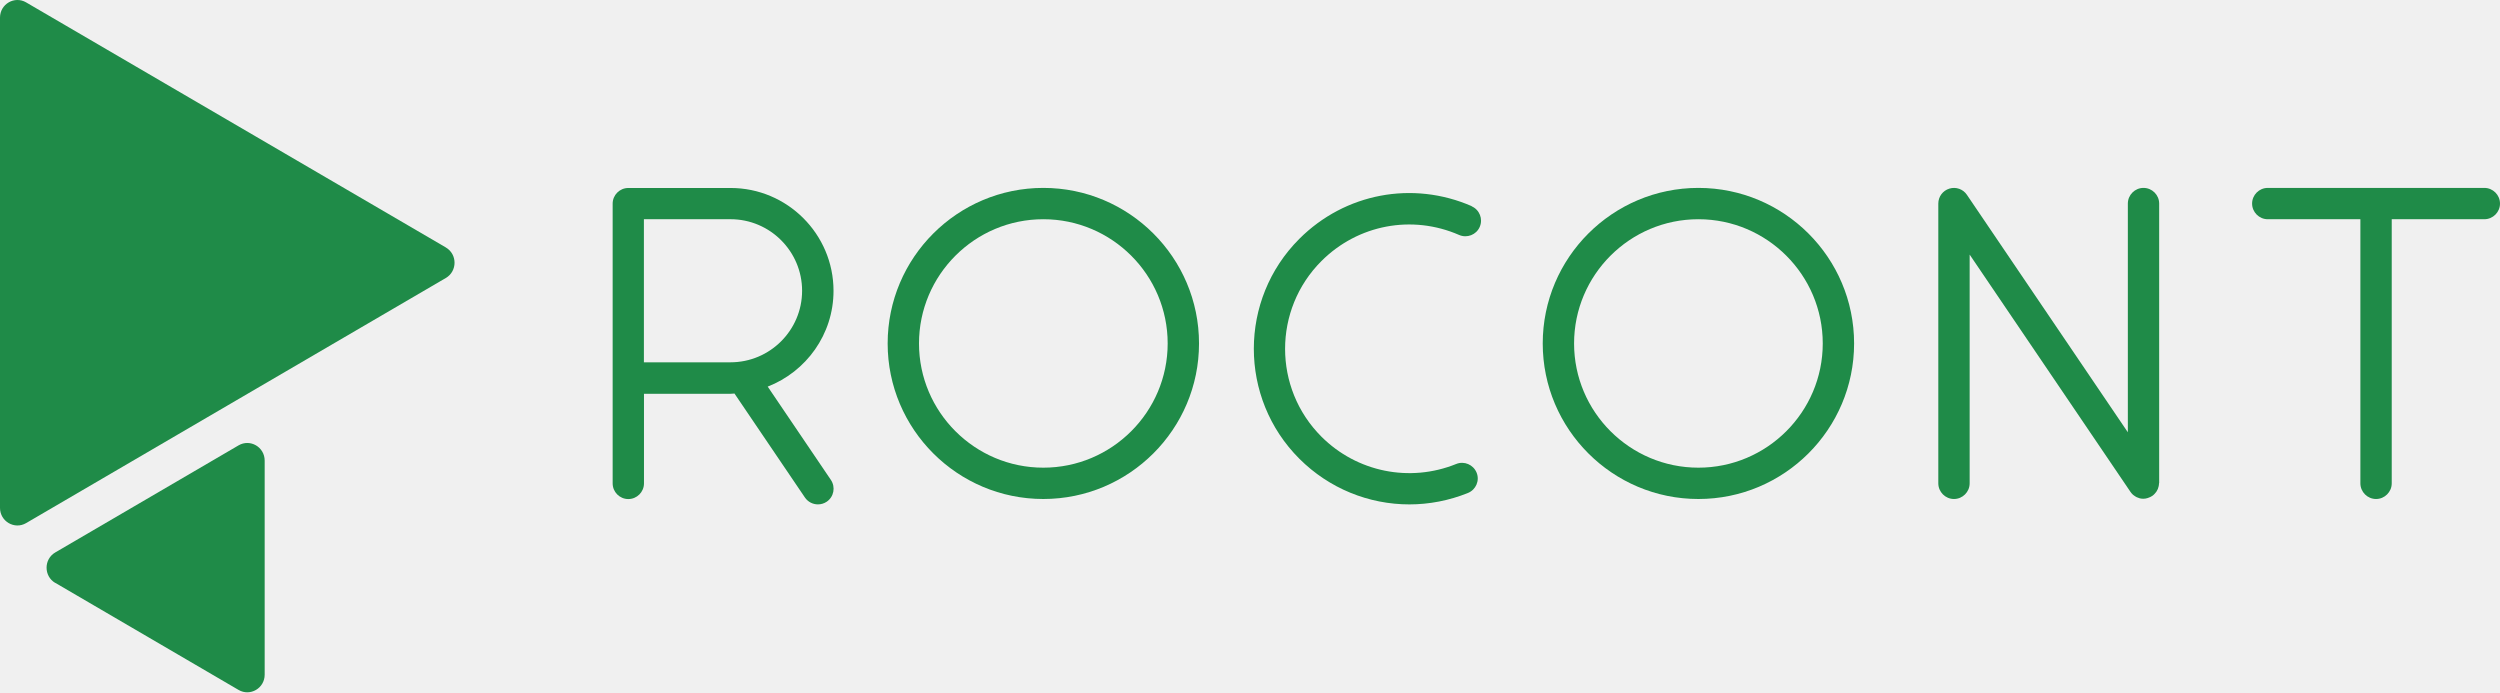
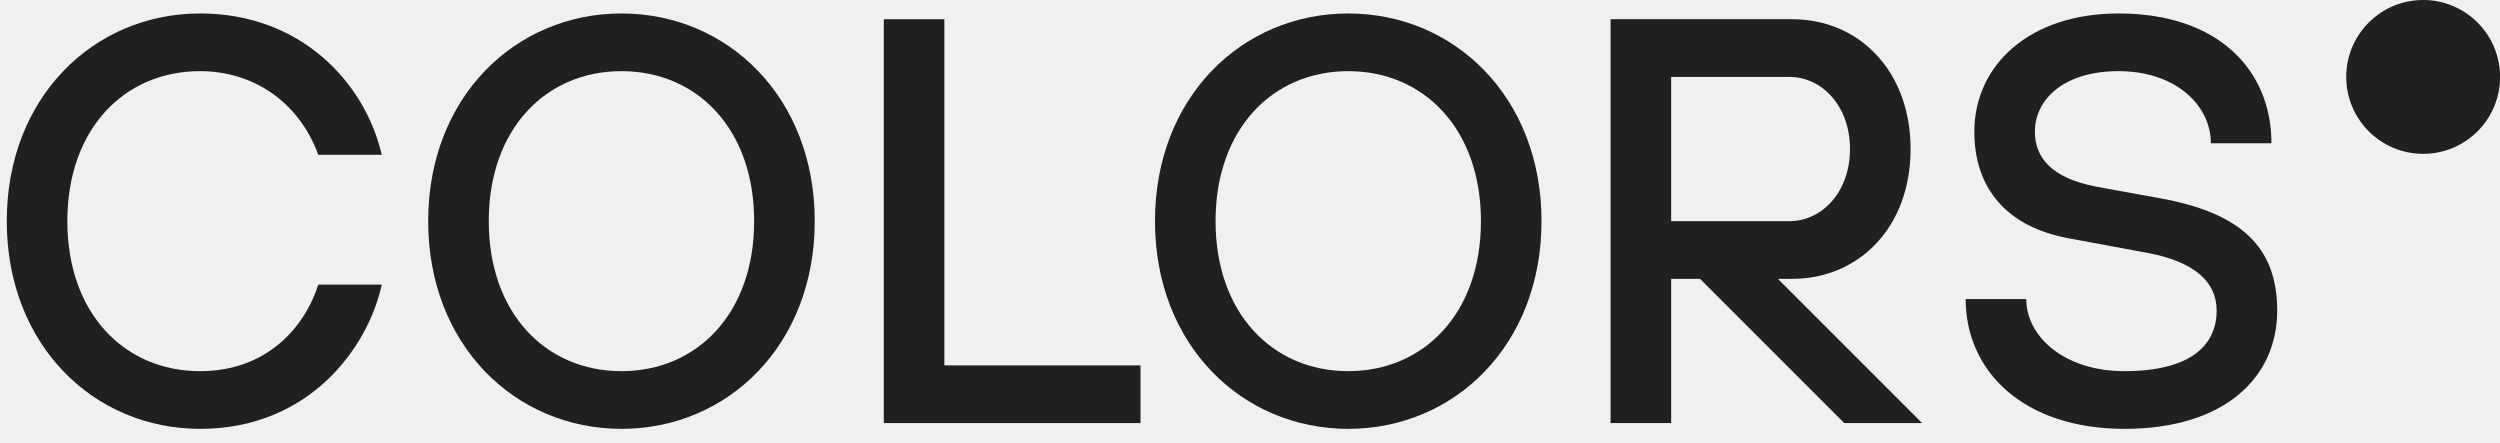
- <svg xmlns="http://www.w3.org/2000/svg" width="130" height="36" viewBox="0 0 130 36" fill="none">
-   <path d="M54.253 9.771C49.788 9.771 46.158 13.398 46.158 17.86C46.158 22.321 49.788 25.948 54.253 25.948C58.718 25.948 62.349 22.321 62.349 17.86C62.349 13.398 58.718 9.771 54.253 9.771ZM54.253 24.319C50.688 24.319 47.788 21.421 47.788 17.86C47.788 14.298 50.688 11.4 54.253 11.4C57.818 11.4 60.719 14.298 60.719 17.86C60.719 21.421 57.818 24.319 54.253 24.319Z" fill="#1F8B48" />
-   <path d="M88.317 9.771C83.852 9.771 80.222 13.398 80.222 17.86C80.222 22.321 83.852 25.948 88.317 25.948C92.782 25.948 96.413 22.321 96.413 17.86C96.413 13.398 92.782 9.771 88.317 9.771ZM88.317 24.319C84.752 24.319 81.852 21.421 81.852 17.86C81.852 14.298 84.752 11.4 88.317 11.4C91.882 11.4 94.783 14.298 94.783 17.86C94.783 21.421 91.882 24.319 88.317 24.319Z" fill="#1F8B48" />
-   <path d="M76.53 10.72C73.454 9.381 69.939 10.049 67.567 12.418C64.41 15.572 64.41 20.701 67.567 23.855C69.12 25.406 71.185 26.229 73.287 26.229C74.31 26.229 75.345 26.033 76.335 25.634C76.75 25.463 76.954 24.991 76.783 24.576C76.612 24.161 76.139 23.957 75.72 24.128C73.308 25.105 70.558 24.547 68.716 22.708C66.194 20.188 66.194 16.093 68.716 13.573C70.611 11.681 73.422 11.148 75.874 12.218C76.286 12.397 76.767 12.21 76.946 11.799C77.125 11.388 76.938 10.907 76.526 10.728L76.53 10.72Z" fill="#1F8B48" />
-   <path d="M112.277 25.129V10.586C112.277 10.138 111.911 9.771 111.462 9.771C111.014 9.771 110.648 10.138 110.648 10.586V22.479L102.279 10.13C102.08 9.833 101.709 9.702 101.367 9.808C101.024 9.914 100.792 10.227 100.792 10.586V25.133C100.792 25.581 101.159 25.948 101.607 25.948C102.055 25.948 102.422 25.581 102.422 25.133V13.239L110.79 25.585C110.823 25.634 110.864 25.679 110.908 25.72C110.925 25.732 110.941 25.744 110.953 25.756C110.986 25.781 111.018 25.805 111.055 25.825C111.071 25.838 111.092 25.846 111.108 25.854C111.149 25.874 111.189 25.886 111.23 25.899C111.246 25.903 111.263 25.911 111.275 25.915C111.332 25.927 111.393 25.935 111.454 25.935C111.528 25.935 111.597 25.923 111.662 25.903C111.678 25.899 111.695 25.895 111.711 25.886C111.78 25.862 111.849 25.834 111.906 25.793C111.911 25.793 111.915 25.785 111.919 25.785C111.959 25.756 111.996 25.728 112.029 25.691C112.049 25.671 112.061 25.65 112.082 25.63C112.098 25.61 112.114 25.589 112.131 25.569C112.147 25.544 112.159 25.52 112.171 25.496C112.184 25.471 112.196 25.451 112.208 25.426C112.22 25.402 112.224 25.373 112.232 25.345C112.241 25.321 112.249 25.3 112.253 25.276C112.261 25.223 112.269 25.174 112.269 25.121L112.277 25.129Z" fill="#1F8B48" />
-   <path d="M129.181 9.771H117.924C117.476 9.771 117.109 10.138 117.109 10.586C117.109 11.033 117.476 11.4 117.924 11.4H122.74V25.133C122.74 25.581 123.107 25.948 123.555 25.948C124.003 25.948 124.37 25.581 124.37 25.133V11.4H129.185C129.633 11.4 130 11.033 130 10.586C130 10.138 129.633 9.771 129.185 9.771H129.181Z" fill="#1F8B48" />
-   <path d="M39.916 20.106C41.917 19.329 43.343 17.391 43.343 15.124C43.343 12.173 40.939 9.775 37.989 9.775H32.672C32.224 9.775 31.858 10.142 31.858 10.589V25.137C31.858 25.585 32.224 25.951 32.672 25.951C33.121 25.951 33.487 25.585 33.487 25.137V20.477H37.989C38.059 20.477 38.124 20.468 38.193 20.464L41.856 25.87C42.014 26.102 42.271 26.228 42.532 26.228C42.691 26.228 42.85 26.183 42.988 26.09C43.363 25.837 43.457 25.333 43.208 24.958L39.925 20.11L39.916 20.106ZM33.483 11.399H37.985C40.038 11.399 41.709 13.068 41.709 15.12C41.709 17.171 40.038 18.84 37.985 18.84H33.483V11.399Z" fill="#1F8B48" />
-   <path d="M23.187 12.869L1.358 0.124C0.754 -0.229 0 0.213 0 0.916V26.409C0 27.112 0.754 27.554 1.358 27.201L23.184 14.455C23.787 14.102 23.787 13.222 23.184 12.869H23.187Z" fill="#1F8B48" />
-   <path d="M2.874 30.308L12.405 35.876C13.009 36.229 13.763 35.788 13.763 35.084V23.951C13.763 23.247 13.009 22.806 12.405 23.159L2.874 28.727C2.271 29.08 2.271 29.96 2.874 30.313V30.308Z" fill="#1F8B48" />
+ <svg xmlns="http://www.w3.org/2000/svg" width="130" height="23" viewBox="0 0 130 23" fill="none">
+   <g clip-path="url(#clip0_4950_3740)">
+     <path d="M16.552 14.8C15.832 17.05 13.852 19.3 10.402 19.3C6.472 19.3 3.502 16.3 3.502 11.5C3.502 6.7 6.472 3.7 10.402 3.7C13.072 3.7 15.502 5.2 16.552 8.05H19.852C18.982 4.3 15.652 0.7 10.402 0.7C4.882 0.7 0.352 5.05 0.352 11.5C0.352 17.95 4.882 22.3 10.402 22.3C16.072 22.3 19.132 18.1 19.852 14.8H16.552Z" fill="#1F2020" />
+     <path d="M32.316 22.3C37.836 22.3 42.366 17.95 42.366 11.5C42.366 5.05 37.836 0.7 32.316 0.7C26.796 0.7 22.266 5.05 22.266 11.5C22.266 17.95 26.796 22.3 32.316 22.3ZM32.316 3.7C36.246 3.7 39.216 6.7 39.216 11.5C39.216 16.3 36.246 19.3 32.316 19.3C28.386 19.3 25.416 16.3 25.416 11.5C25.416 6.7 28.386 3.7 32.316 3.7Z" fill="#1F2020" />
+     <path d="M45.957 22H59.307V19H49.107V1H45.957V22Z" fill="#1F2020" />
+     <path d="M70.109 22.3C75.629 22.3 80.159 17.95 80.159 11.5C80.159 5.05 75.629 0.7 70.109 0.7C64.589 0.7 60.059 5.05 60.059 11.5C60.059 17.95 64.589 22.3 70.109 22.3ZM70.109 3.7C74.039 3.7 77.009 6.7 77.009 11.5C77.009 16.3 74.039 19.3 70.109 19.3C66.179 19.3 63.209 16.3 63.209 11.5C63.209 6.7 66.179 3.7 70.109 3.7Z" fill="#1F2020" />
+     <path d="M83.75 22H86.9V14.5H88.4L95.9 22H99.95L92.45 14.5H93.2C96.65 14.5 99.35 11.83 99.35 7.75C99.35 3.67 96.65 1 93.2 1H83.75V22ZM86.9 11.5V4H93.05C94.73 4 96.2 5.5 96.2 7.75C96.2 10 94.73 11.5 93.05 11.5H86.9Z" fill="#1F2020" />
+     <path d="M102.215 15.55C102.215 19.3 105.215 22.3 110.465 22.3C115.715 22.3 118.415 19.6 118.415 16.15C118.415 12.82 116.495 11.05 112.265 10.3L108.965 9.7C106.685 9.25 105.815 8.2 105.815 6.85C105.815 5.17 107.315 3.7 110.165 3.7C113.165 3.7 114.965 5.5 114.965 7.45H118.115C118.115 3.7 115.415 0.7 110.165 0.7C105.515 0.7 102.665 3.4 102.665 6.85C102.665 9.73 104.285 11.8 107.615 12.4L111.665 13.15C114.065 13.6 115.265 14.62 115.265 16.15C115.265 17.95 113.915 19.3 110.465 19.3C107.345 19.3 105.365 17.5 105.365 15.55H102.215Z" fill="#1F2020" />
+     <path d="M130.004 4C130.004 6.209 128.213 8 126.004 8C123.794 8 122.004 6.209 122.004 4C122.004 1.791 123.794 0 126.004 0C128.213 0 130.004 1.791 130.004 4Z" fill="#1F2020" />
+   </g>
+   <defs>
+     <clipPath id="clip0_4950_3740">
+       <rect width="130" height="23" fill="white" />
+     </clipPath>
+   </defs>
</svg>
